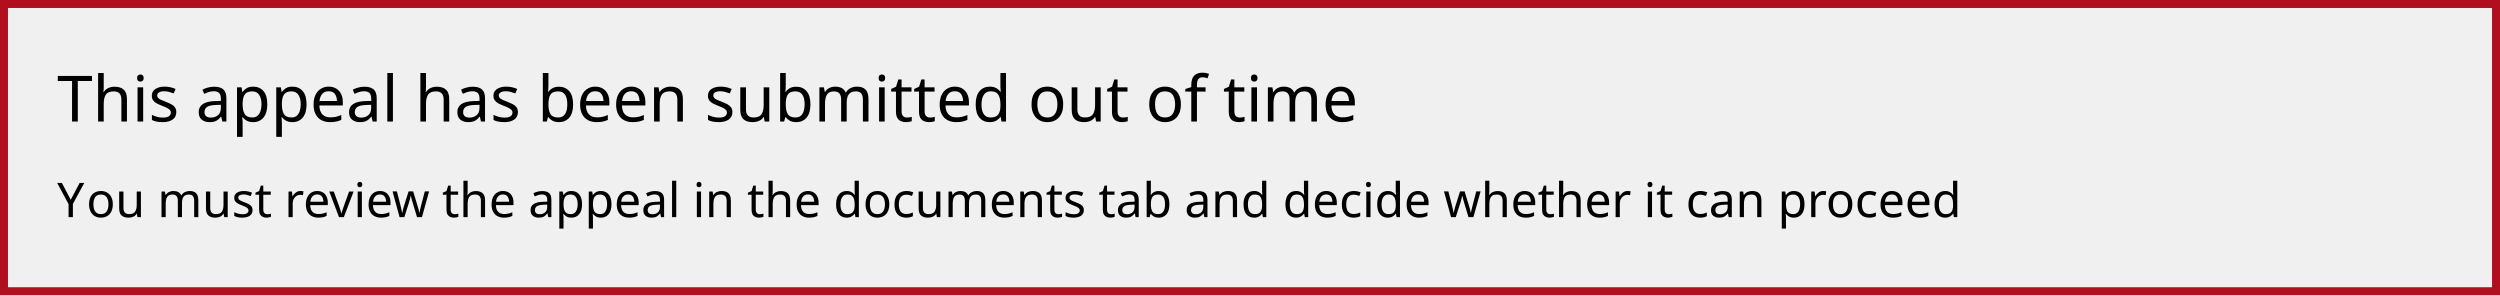
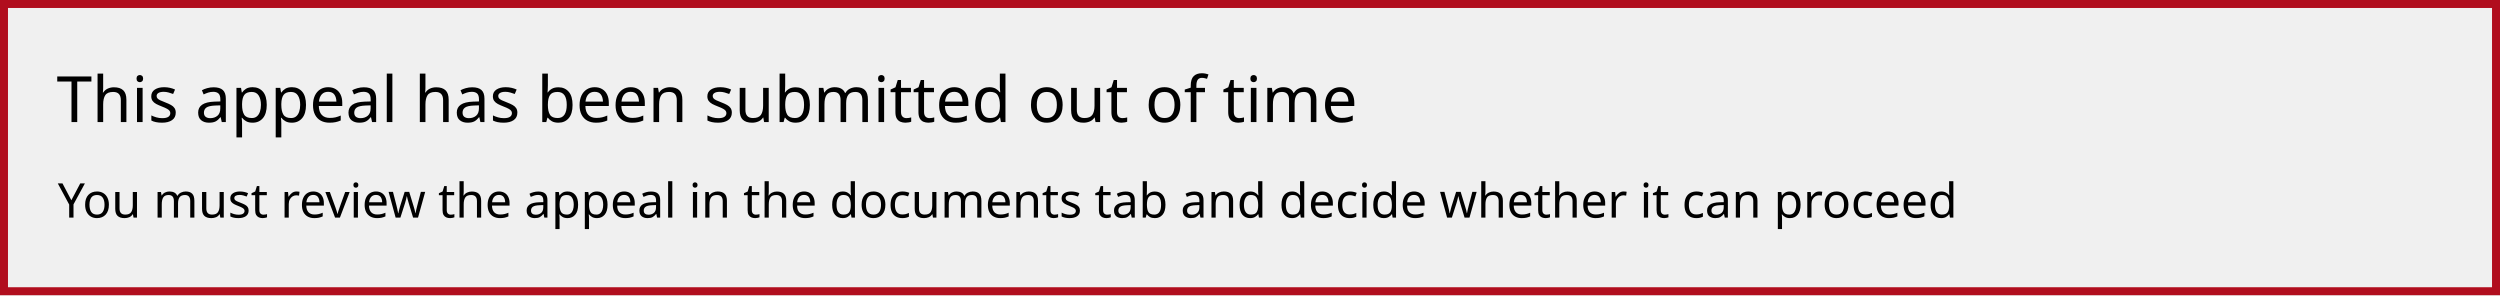
<svg xmlns="http://www.w3.org/2000/svg" version="1.1" id="Layer_1" x="0px" y="0px" width="940px" height="111px" viewBox="0 0 940 111" style="enable-background:new 0 0 940 111;" xml:space="preserve">
  <style type="text/css">
- 	.st0{fill-rule:evenodd;clip-rule:evenodd;fill:#F3F2F1;}
- 	.st1{fill:none;stroke:#008242;stroke-width:3;stroke-miterlimit:10;}
- 	.st2{fill:#008242;}
- 	.st3{fill:#FFFFFF;}
- 	.st4{fill:none;stroke:#FFFFFF;stroke-width:4;stroke-miterlimit:10;}
- 	.st5{fill:#F3F2F1;}
+ 	.st0{fill:#F3F2F1;}
+ 	.st1{fill-rule:evenodd;clip-rule:evenodd;fill:#F3F2F1;}
+ 	.st2{fill:none;stroke:#008242;stroke-width:3;stroke-miterlimit:10;}
+ 	.st3{fill:#008242;}
+ 	.st4{fill:#FFFFFF;}
+ 	.st5{fill:none;stroke:#FFFFFF;stroke-width:4;stroke-miterlimit:10;}
	.st6{fill:#1D70B8;}
	.st7{fill:#F8F8F8;}
	.st8{fill:#FFFFFF;stroke:#979797;stroke-width:3;}
	.st9{fill:#D7D7D7;}
	.st10{fill:none;stroke:#979797;}
	.st11{fill:none;stroke:#979797;stroke-linecap:square;}
	.st12{fill:#C9E1F1;}
	.st13{fill:#FFFFFF;stroke:#000000;stroke-width:3;}
	.st14{fill:none;stroke:#FF0000;stroke-width:2;}
	.st15{fill:#9B9B9B;}
	.st16{fill-rule:evenodd;clip-rule:evenodd;fill:#D8D8D8;}
	.st17{fill:#FFFFFF;stroke:#9B9B9B;}
	.st18{fill:none;stroke:#9B9B9B;}
	.st19{fill:#FFFFFF;stroke:#FF0000;stroke-width:2;}
	.st20{fill-rule:evenodd;clip-rule:evenodd;fill:#F8E71C;}
	.st21{fill-rule:evenodd;clip-rule:evenodd;}
	.st22{fill:none;stroke:#FFFFFF;stroke-width:4;stroke-linecap:square;}
	.st23{fill-rule:evenodd;clip-rule:evenodd;fill:#FFFFFF;}
	.st24{fill-rule:evenodd;clip-rule:evenodd;fill:#00703C;}
	.st25{fill:#B10E1E;}
- 	.st26{fill-rule:evenodd;clip-rule:evenodd;fill:none;}
- 	.st27{font-family:'Arial-BoldMT';}
- 	.st28{font-size:24px;}
- 	.st29{enable-background:new    ;}
- 	.st30{font-family:'ArialMT';}
- 	.st31{font-size:18px;}
- 	.st32{letter-spacing:-1;}
- 	.st33{fill-rule:evenodd;clip-rule:evenodd;fill:#B10E1E;}
- 	.st34{fill-rule:evenodd;clip-rule:evenodd;fill:#B10E1E;stroke:#979797;}
- 	.st35{fill-rule:evenodd;clip-rule:evenodd;fill:#D0021B;}
+ 	.st26{fill-rule:evenodd;clip-rule:evenodd;fill:#B10E1E;}
+ 	.st27{fill-rule:evenodd;clip-rule:evenodd;fill:#B10E1E;stroke:#979797;}
+ 	.st28{fill-rule:evenodd;clip-rule:evenodd;fill:#D0021B;}
+ 	.st29{fill:none;stroke:#DF0A15;stroke-miterlimit:10;}
+ 	.st30{fill:#F7931E;}
+ 	.st31{fill:none;}
+ 	.st32{font-family:'Arial-BoldMT';}
+ 	.st33{font-size:24px;}
+ 	.st34{font-family:'ArialMT';}
+ 	.st35{font-size:18px;}
</style>
  <path id="Path" class="st25" d="M940,0v111H0V0H940z M937,3H3v105h934V3z" />
-   <rect x="21.5" y="25.1" class="st26" width="502.3" height="25.7" />
-   <text transform="matrix(1 0 0 1 21.4999 45.6875)" class="st27 st28">This appeal has been submitted out of time</text>
-   <rect x="21.5" y="66.2" class="st26" width="760.2" height="19.3" />
-   <text transform="matrix(1 0 0 1 21.4999 81.6455)" class="st29">
-     <tspan x="0" y="0" class="st30 st31 st32">Y</tspan>
-     <tspan x="11" y="0" class="st30 st31">ou must review the appeal in the documents tab and decide whether it can proceed</tspan>
-   </text>
+   <rect x="21.3" y="28.7" class="st31" width="542" height="64.4" />
+   <text transform="matrix(1 0 0 1 21.2907 45.8984)" class="st32 st33">This appeal has been submitted out of time</text>
+   <rect x="21.7" y="68.9" class="st31" width="992.3" height="64.4" />
+   <text transform="matrix(1 0 0 1 21.7329 81.8247)" class="st34 st35">You must review the appeal in the documents tab and decide whether it can proceed</text>
</svg>
